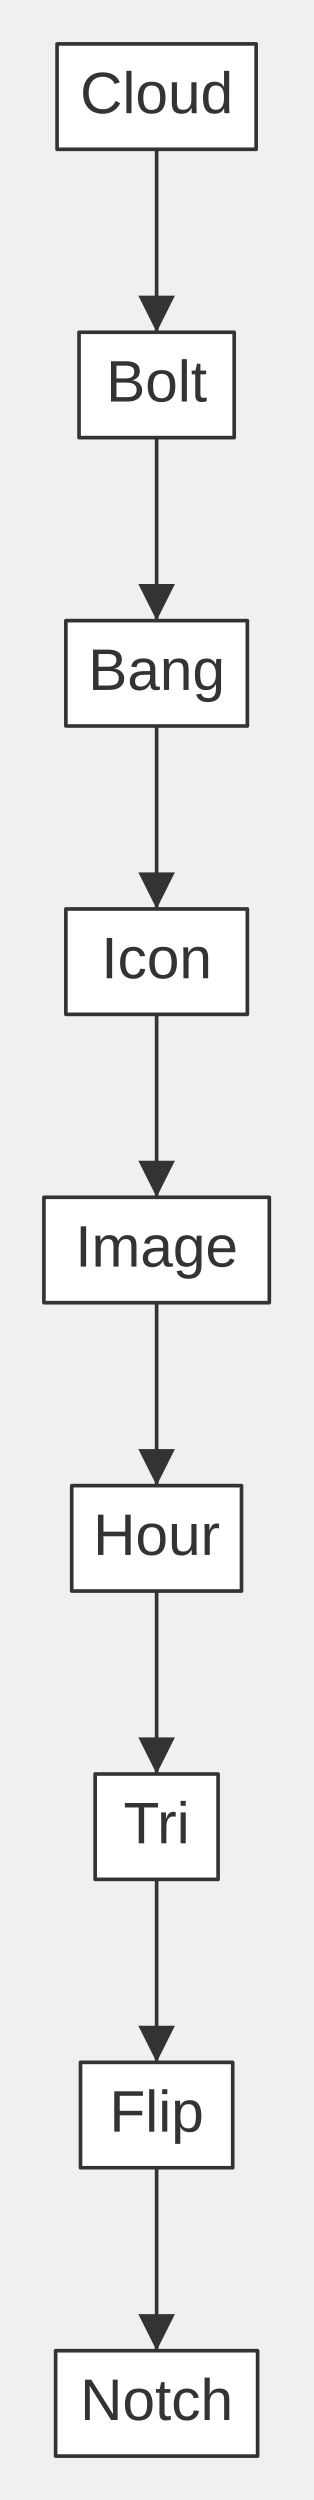
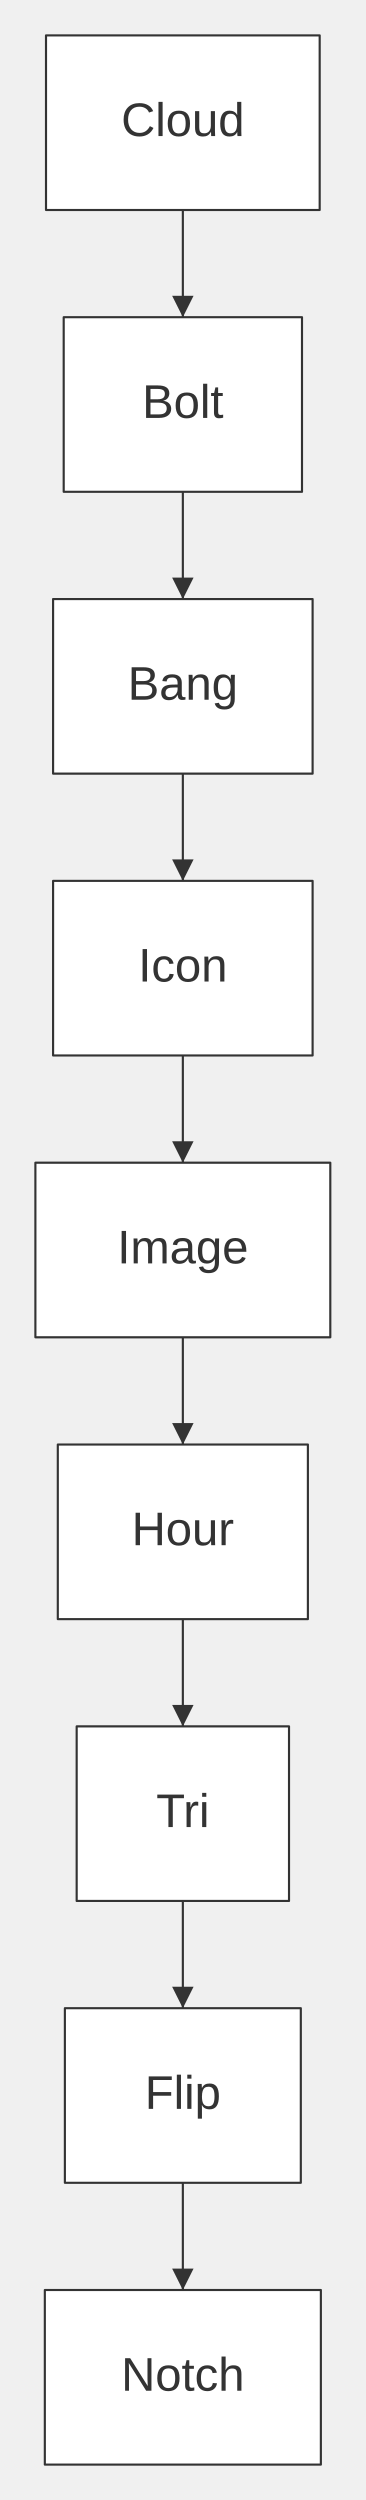
- <svg xmlns="http://www.w3.org/2000/svg" width="85.60" height="683.20" viewBox="0 0 85.60 683.20" font-family="&quot;trebuchet ms&quot;, verdana, arial, sans-serif" font-size="16.00">
+ <svg xmlns="http://www.w3.org/2000/svg" width="170.50" height="1165.60" viewBox="0 0 170.50 1165.60" font-family="&quot;trebuchet ms&quot;, verdana, arial, sans-serif" font-size="22.00">
  <defs>
    <marker id="arrowhead" viewBox="0 0 10.00 10.00" refX="10.00" refY="5.00" markerWidth="10.00" markerHeight="10.00" orient="auto-start-reverse" markerUnits="userSpaceOnUse">
      <path d="M0,0 L10.00,5.00 L0,10.00 Z" fill="#333" />
    </marker>
  </defs>
-   <g transform="translate(4.00,4.00)">
+   <g transform="translate(8.50,8.50)">
    <g class="edgePaths">
-       <path d="M38.80,36.80 L38.80,61.80 L38.80,86.80" stroke="#333" stroke-width="1.00" fill="none" stroke-linecap="round" stroke-linejoin="round" marker-end="url(#arrowhead)" />
-       <path d="M38.80,115.60 L38.80,140.60 L38.80,165.60" stroke="#333" stroke-width="1.00" fill="none" stroke-linecap="round" stroke-linejoin="round" marker-end="url(#arrowhead)" />
-       <path d="M38.80,194.40 L38.80,219.40 L38.80,244.40" stroke="#333" stroke-width="1.00" fill="none" stroke-linecap="round" stroke-linejoin="round" marker-end="url(#arrowhead)" />
-       <path d="M38.80,273.20 L38.80,298.20 L38.80,323.20" stroke="#333" stroke-width="1.00" fill="none" stroke-linecap="round" stroke-linejoin="round" marker-end="url(#arrowhead)" />
-       <path d="M38.80,352.00 L38.80,377.00 L38.80,402.00" stroke="#333" stroke-width="1.00" fill="none" stroke-linecap="round" stroke-linejoin="round" marker-end="url(#arrowhead)" />
-       <path d="M38.80,430.80 L38.80,455.80 L38.80,480.80" stroke="#333" stroke-width="1.00" fill="none" stroke-linecap="round" stroke-linejoin="round" marker-end="url(#arrowhead)" />
-       <path d="M38.80,509.60 L38.80,534.60 L38.80,559.60" stroke="#333" stroke-width="1.00" fill="none" stroke-linecap="round" stroke-linejoin="round" marker-end="url(#arrowhead)" />
-       <path d="M38.80,588.40 L38.80,613.40 L38.80,638.40" stroke="#333" stroke-width="1.00" fill="none" stroke-linecap="round" stroke-linejoin="round" marker-end="url(#arrowhead)" />
+       <path d="M76.75,89.40 L76.75,114.40 L76.75,139.40" stroke="#333" stroke-width="1.00" fill="none" stroke-linecap="round" stroke-linejoin="round" marker-end="url(#arrowhead)" />
+       <path d="M76.75,220.80 L76.75,245.80 L76.75,270.80" stroke="#333" stroke-width="1.00" fill="none" stroke-linecap="round" stroke-linejoin="round" marker-end="url(#arrowhead)" />
+       <path d="M76.75,352.20 L76.75,377.20 L76.75,402.20" stroke="#333" stroke-width="1.00" fill="none" stroke-linecap="round" stroke-linejoin="round" marker-end="url(#arrowhead)" />
+       <path d="M76.75,483.60 L76.75,508.60 L76.75,533.60" stroke="#333" stroke-width="1.00" fill="none" stroke-linecap="round" stroke-linejoin="round" marker-end="url(#arrowhead)" />
+       <path d="M76.75,615.00 L76.75,640.00 L76.75,665.00" stroke="#333" stroke-width="1.00" fill="none" stroke-linecap="round" stroke-linejoin="round" marker-end="url(#arrowhead)" />
+       <path d="M76.75,746.40 L76.75,771.40 L76.75,796.40" stroke="#333" stroke-width="1.00" fill="none" stroke-linecap="round" stroke-linejoin="round" marker-end="url(#arrowhead)" />
+       <path d="M76.75,877.80 L76.75,902.80 L76.75,927.80" stroke="#333" stroke-width="1.00" fill="none" stroke-linecap="round" stroke-linejoin="round" marker-end="url(#arrowhead)" />
+       <path d="M76.75,1009.20 L76.75,1034.20 L76.75,1059.20" stroke="#333" stroke-width="1.00" fill="none" stroke-linecap="round" stroke-linejoin="round" marker-end="url(#arrowhead)" />
    </g>
    <g class="edgeLabels">
    </g>
    <g class="nodes">
-       <rect x="14.00" y="165.60" width="49.60" height="28.80" fill="white" stroke="#333" stroke-width="1.00" stroke-linejoin="round" />
-       <text x="38.80" y="180.00" text-anchor="middle" dominant-baseline="middle" fill="#333">Bang</text>
-       <rect x="17.60" y="86.80" width="42.40" height="28.80" fill="white" stroke="#333" stroke-width="1.00" stroke-linejoin="round" />
-       <text x="38.80" y="101.20" text-anchor="middle" dominant-baseline="middle" fill="#333">Bolt</text>
-       <rect x="11.60" y="8.00" width="54.40" height="28.80" fill="white" stroke="#333" stroke-width="1.00" stroke-linejoin="round" />
-       <text x="38.80" y="22.40" text-anchor="middle" dominant-baseline="middle" fill="#333">Cloud</text>
-       <rect x="18.00" y="559.60" width="41.60" height="28.80" fill="white" stroke="#333" stroke-width="1.00" stroke-linejoin="round" />
-       <text x="38.80" y="574.00" text-anchor="middle" dominant-baseline="middle" fill="#333">Flip</text>
-       <rect x="15.60" y="402.00" width="46.40" height="28.80" fill="white" stroke="#333" stroke-width="1.00" stroke-linejoin="round" />
-       <text x="38.80" y="416.40" text-anchor="middle" dominant-baseline="middle" fill="#333">Hour</text>
-       <rect x="14.00" y="244.40" width="49.60" height="28.80" fill="white" stroke="#333" stroke-width="1.00" stroke-linejoin="round" />
-       <text x="38.80" y="258.80" text-anchor="middle" dominant-baseline="middle" fill="#333">Icon</text>
-       <rect x="8.00" y="323.20" width="61.60" height="28.80" fill="white" stroke="#333" stroke-width="1.00" stroke-linejoin="round" />
-       <text x="38.80" y="337.60" text-anchor="middle" dominant-baseline="middle" fill="#333">Image</text>
-       <rect x="11.20" y="638.40" width="55.20" height="28.80" fill="white" stroke="#333" stroke-width="1.00" stroke-linejoin="round" />
-       <text x="38.80" y="652.80" text-anchor="middle" dominant-baseline="middle" fill="#333">Notch</text>
-       <rect x="22.00" y="480.80" width="33.60" height="28.80" fill="white" stroke="#333" stroke-width="1.00" stroke-linejoin="round" />
-       <text x="38.80" y="495.20" text-anchor="middle" dominant-baseline="middle" fill="#333">Tri</text>
+       <rect x="16.25" y="270.80" width="121.00" height="81.40" fill="white" stroke="#333" stroke-width="1.00" stroke-linejoin="round" />
+       <text x="76.75" y="311.50" text-anchor="middle" dominant-baseline="middle" fill="#333">Bang</text>
+       <rect x="21.20" y="139.40" width="111.10" height="81.40" fill="white" stroke="#333" stroke-width="1.00" stroke-linejoin="round" />
+       <text x="76.75" y="180.10" text-anchor="middle" dominant-baseline="middle" fill="#333">Bolt</text>
+       <rect x="12.95" y="8.00" width="127.60" height="81.40" fill="white" stroke="#333" stroke-width="1.00" stroke-linejoin="round" />
+       <text x="76.75" y="48.70" text-anchor="middle" dominant-baseline="middle" fill="#333">Cloud</text>
+       <rect x="21.75" y="927.80" width="110.00" height="81.40" fill="white" stroke="#333" stroke-width="1.00" stroke-linejoin="round" />
+       <text x="76.75" y="968.50" text-anchor="middle" dominant-baseline="middle" fill="#333">Flip</text>
+       <rect x="18.45" y="665.00" width="116.60" height="81.40" fill="white" stroke="#333" stroke-width="1.00" stroke-linejoin="round" />
+       <text x="76.75" y="705.70" text-anchor="middle" dominant-baseline="middle" fill="#333">Hour</text>
+       <rect x="16.25" y="402.20" width="121.00" height="81.40" fill="white" stroke="#333" stroke-width="1.00" stroke-linejoin="round" />
+       <text x="76.75" y="442.90" text-anchor="middle" dominant-baseline="middle" fill="#333">Icon</text>
+       <rect x="8.00" y="533.60" width="137.50" height="81.40" fill="white" stroke="#333" stroke-width="1.00" stroke-linejoin="round" />
+       <text x="76.75" y="574.30" text-anchor="middle" dominant-baseline="middle" fill="#333">Image</text>
+       <rect x="12.40" y="1059.20" width="128.70" height="81.40" fill="white" stroke="#333" stroke-width="1.00" stroke-linejoin="round" />
+       <text x="76.75" y="1099.90" text-anchor="middle" dominant-baseline="middle" fill="#333">Notch</text>
+       <rect x="27.25" y="796.40" width="99.00" height="81.40" fill="white" stroke="#333" stroke-width="1.00" stroke-linejoin="round" />
+       <text x="76.75" y="837.10" text-anchor="middle" dominant-baseline="middle" fill="#333">Tri</text>
    </g>
  </g>
</svg>
